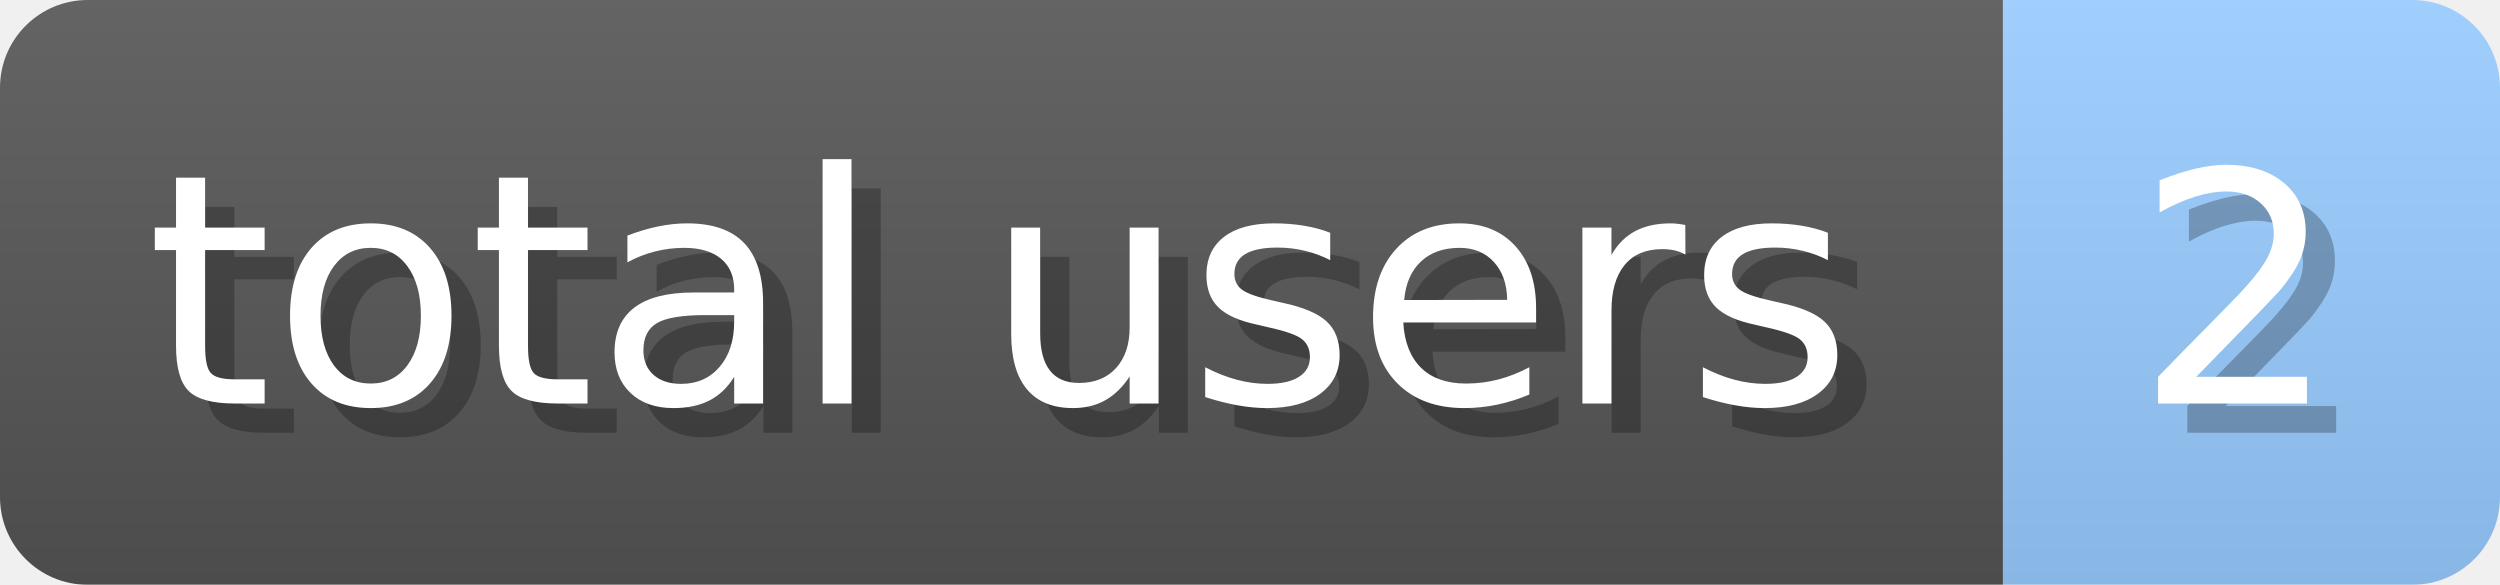
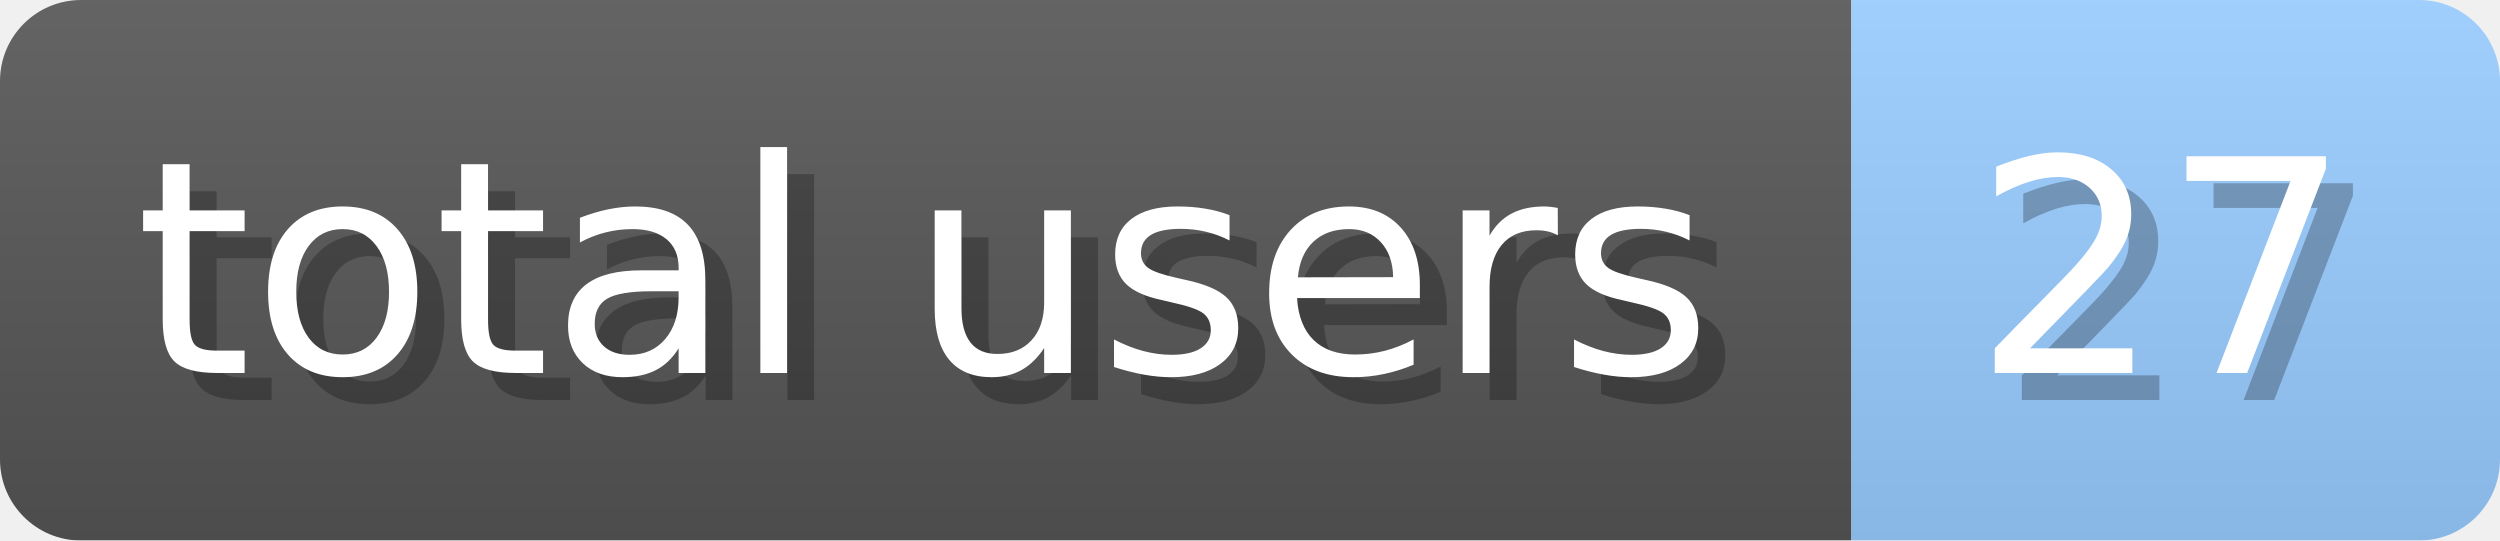
- <svg xmlns="http://www.w3.org/2000/svg" width="85.5" height="20" viewBox="0 0 855 200" role="img" aria-label="total users: 2">
+ <svg xmlns="http://www.w3.org/2000/svg" width="92.5" height="20" viewBox="0 0 925 200" role="img" aria-label="total users: 27">
  <linearGradient id="a" x2="0" y2="100%">
    <stop offset="0" stop-opacity=".1" stop-color="#EEE" />
    <stop offset="1" stop-opacity=".1" />
  </linearGradient>
  <mask id="m">
-     <rect width="855" height="200" rx="30" fill="#FFF" />
+     <rect width="925" height="200" rx="30" fill="#FFF" />
  </mask>
  <g mask="url(#m)">
    <rect width="685" height="200" fill="#555" />
-     <rect width="170" height="200" fill="#9cf" x="685" />
-     <rect width="855" height="200" fill="url(#a)" />
+     <rect width="240" height="200" fill="#9cf" x="685" />
+     <rect width="925" height="200" fill="url(#a)" />
  </g>
  <g aria-hidden="true" fill="#fff" text-anchor="start" font-family="Verdana,DejaVu Sans,sans-serif" font-size="110">
    <text x="60" y="148" textLength="585" fill="#000" opacity="0.25">total users</text>
    <text x="50" y="138" textLength="585">total users</text>
-     <text x="740" y="148" textLength="70" fill="#000" opacity="0.25">2</text>
-     <text x="730" y="138" textLength="70">2</text>
+     <text x="740" y="148" textLength="140" fill="#000" opacity="0.25">27</text>
+     <text x="730" y="138" textLength="140">27</text>
  </g>
</svg>
